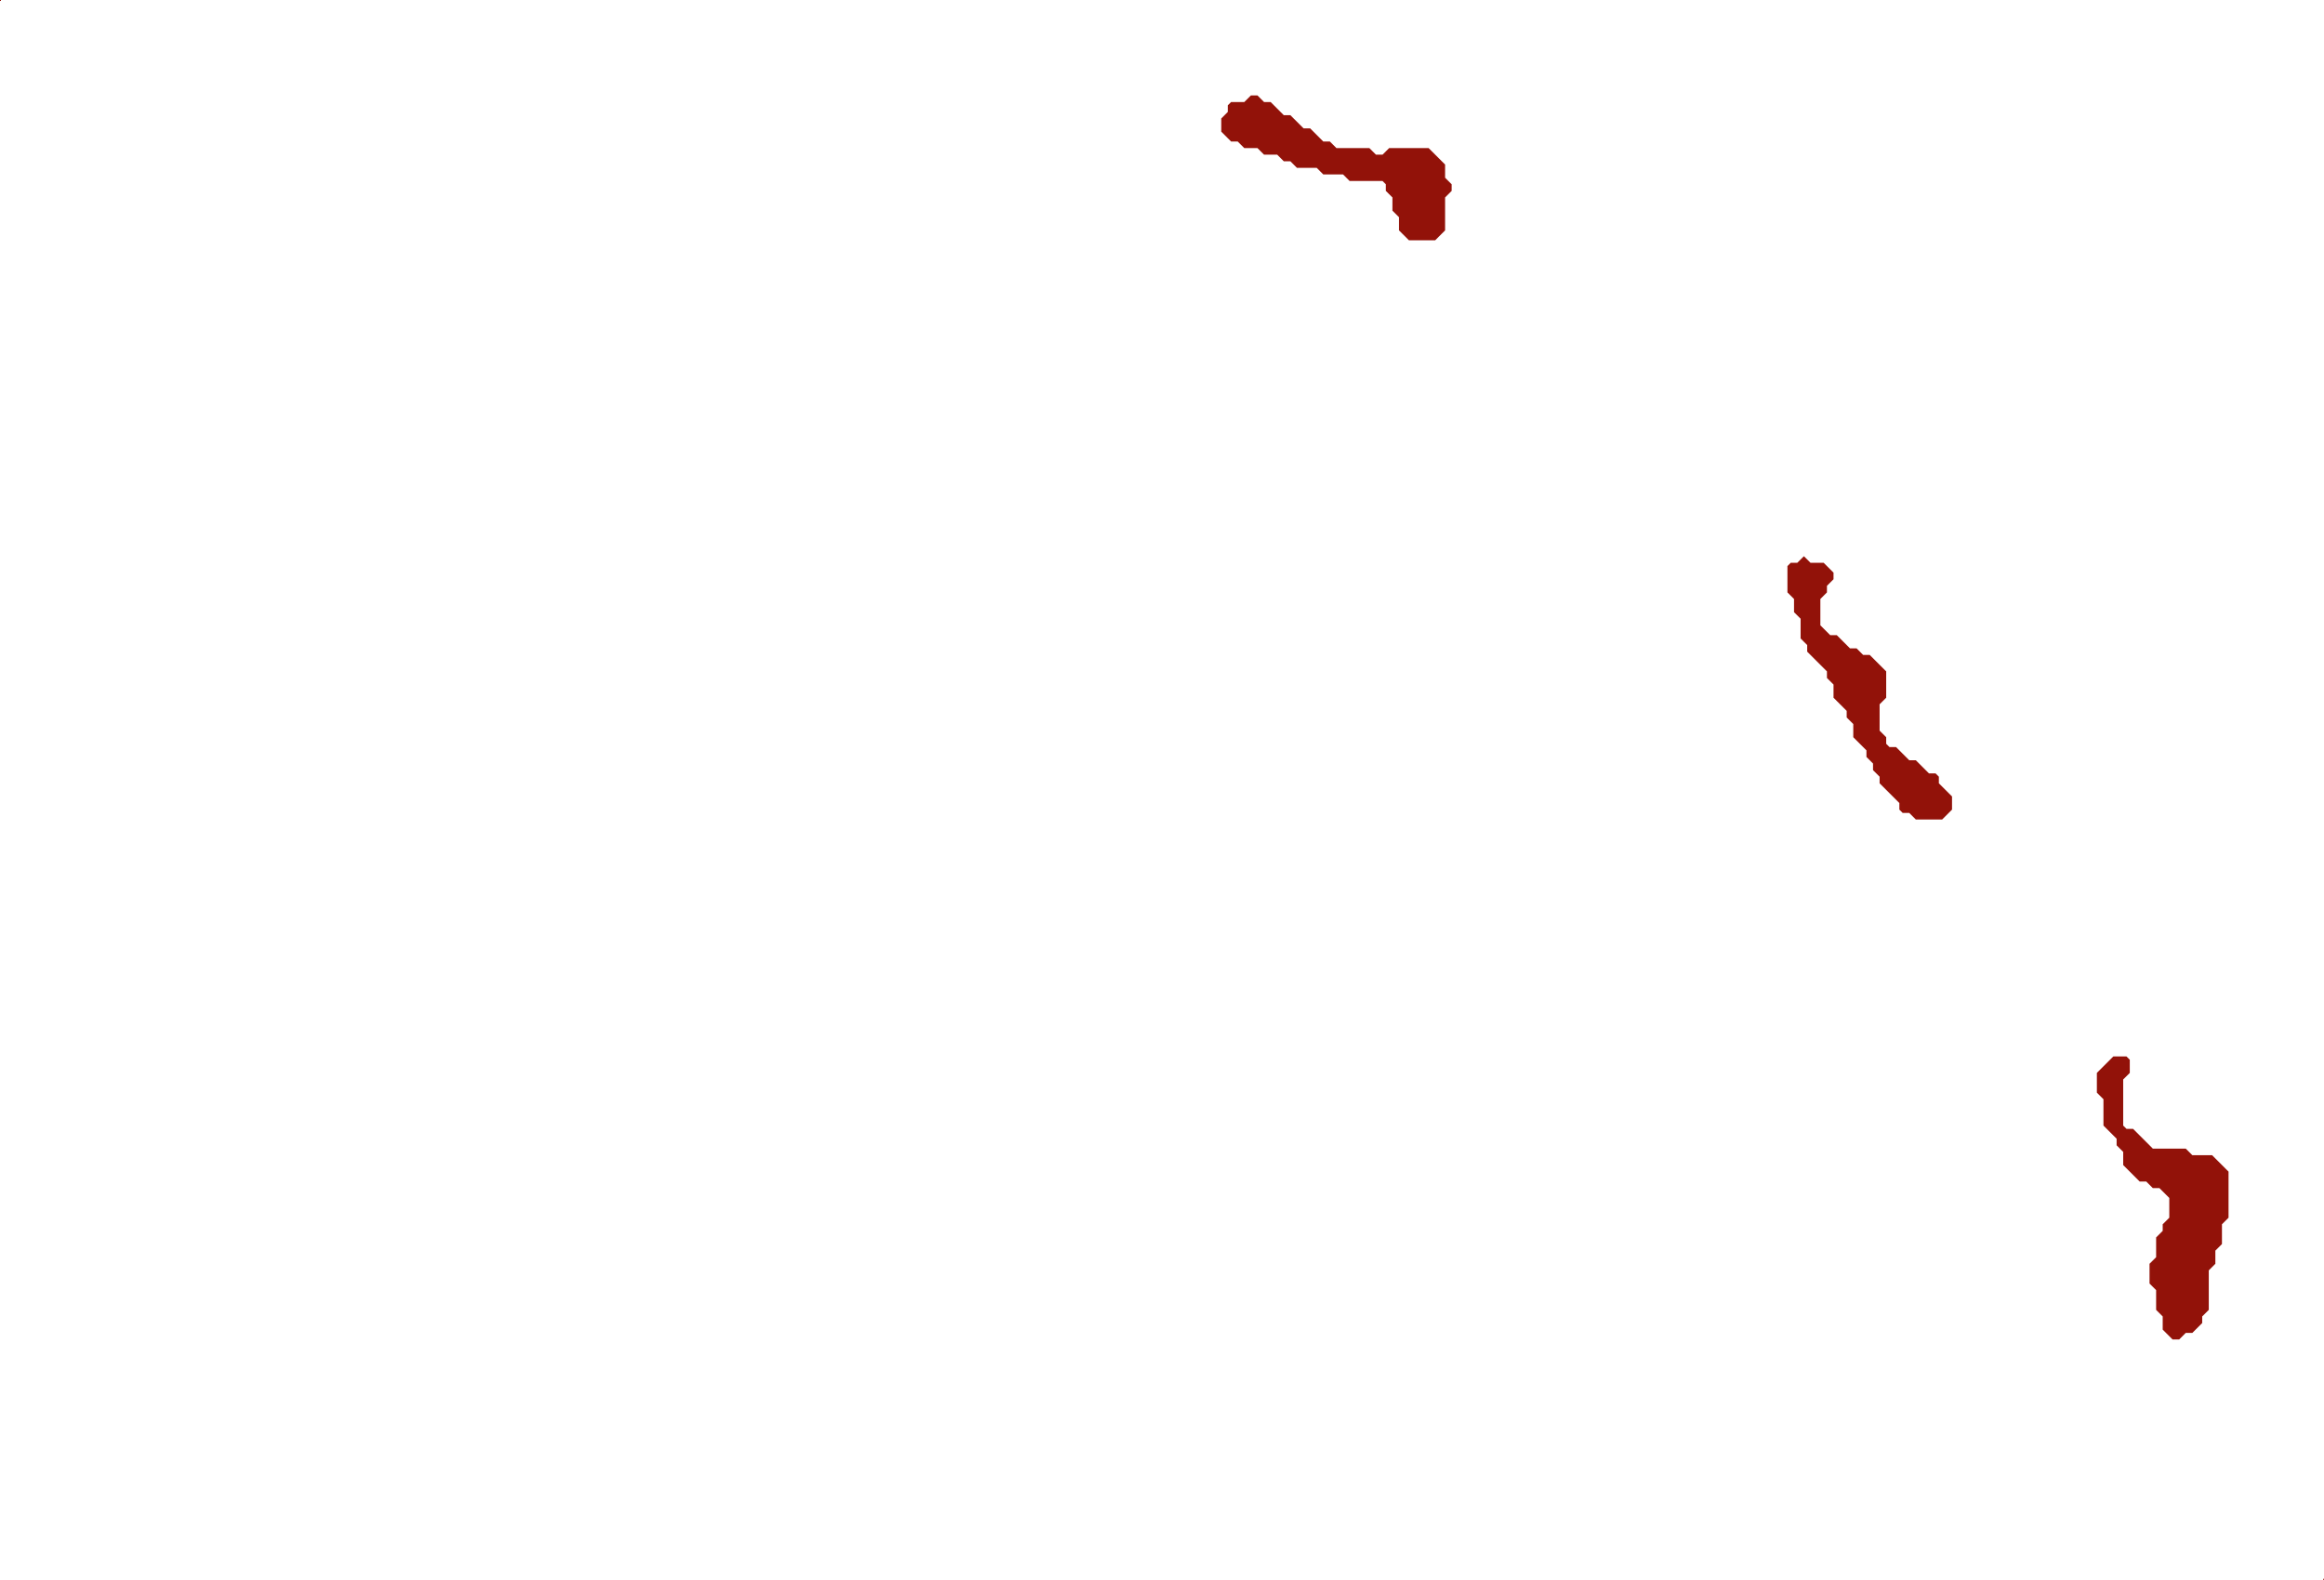
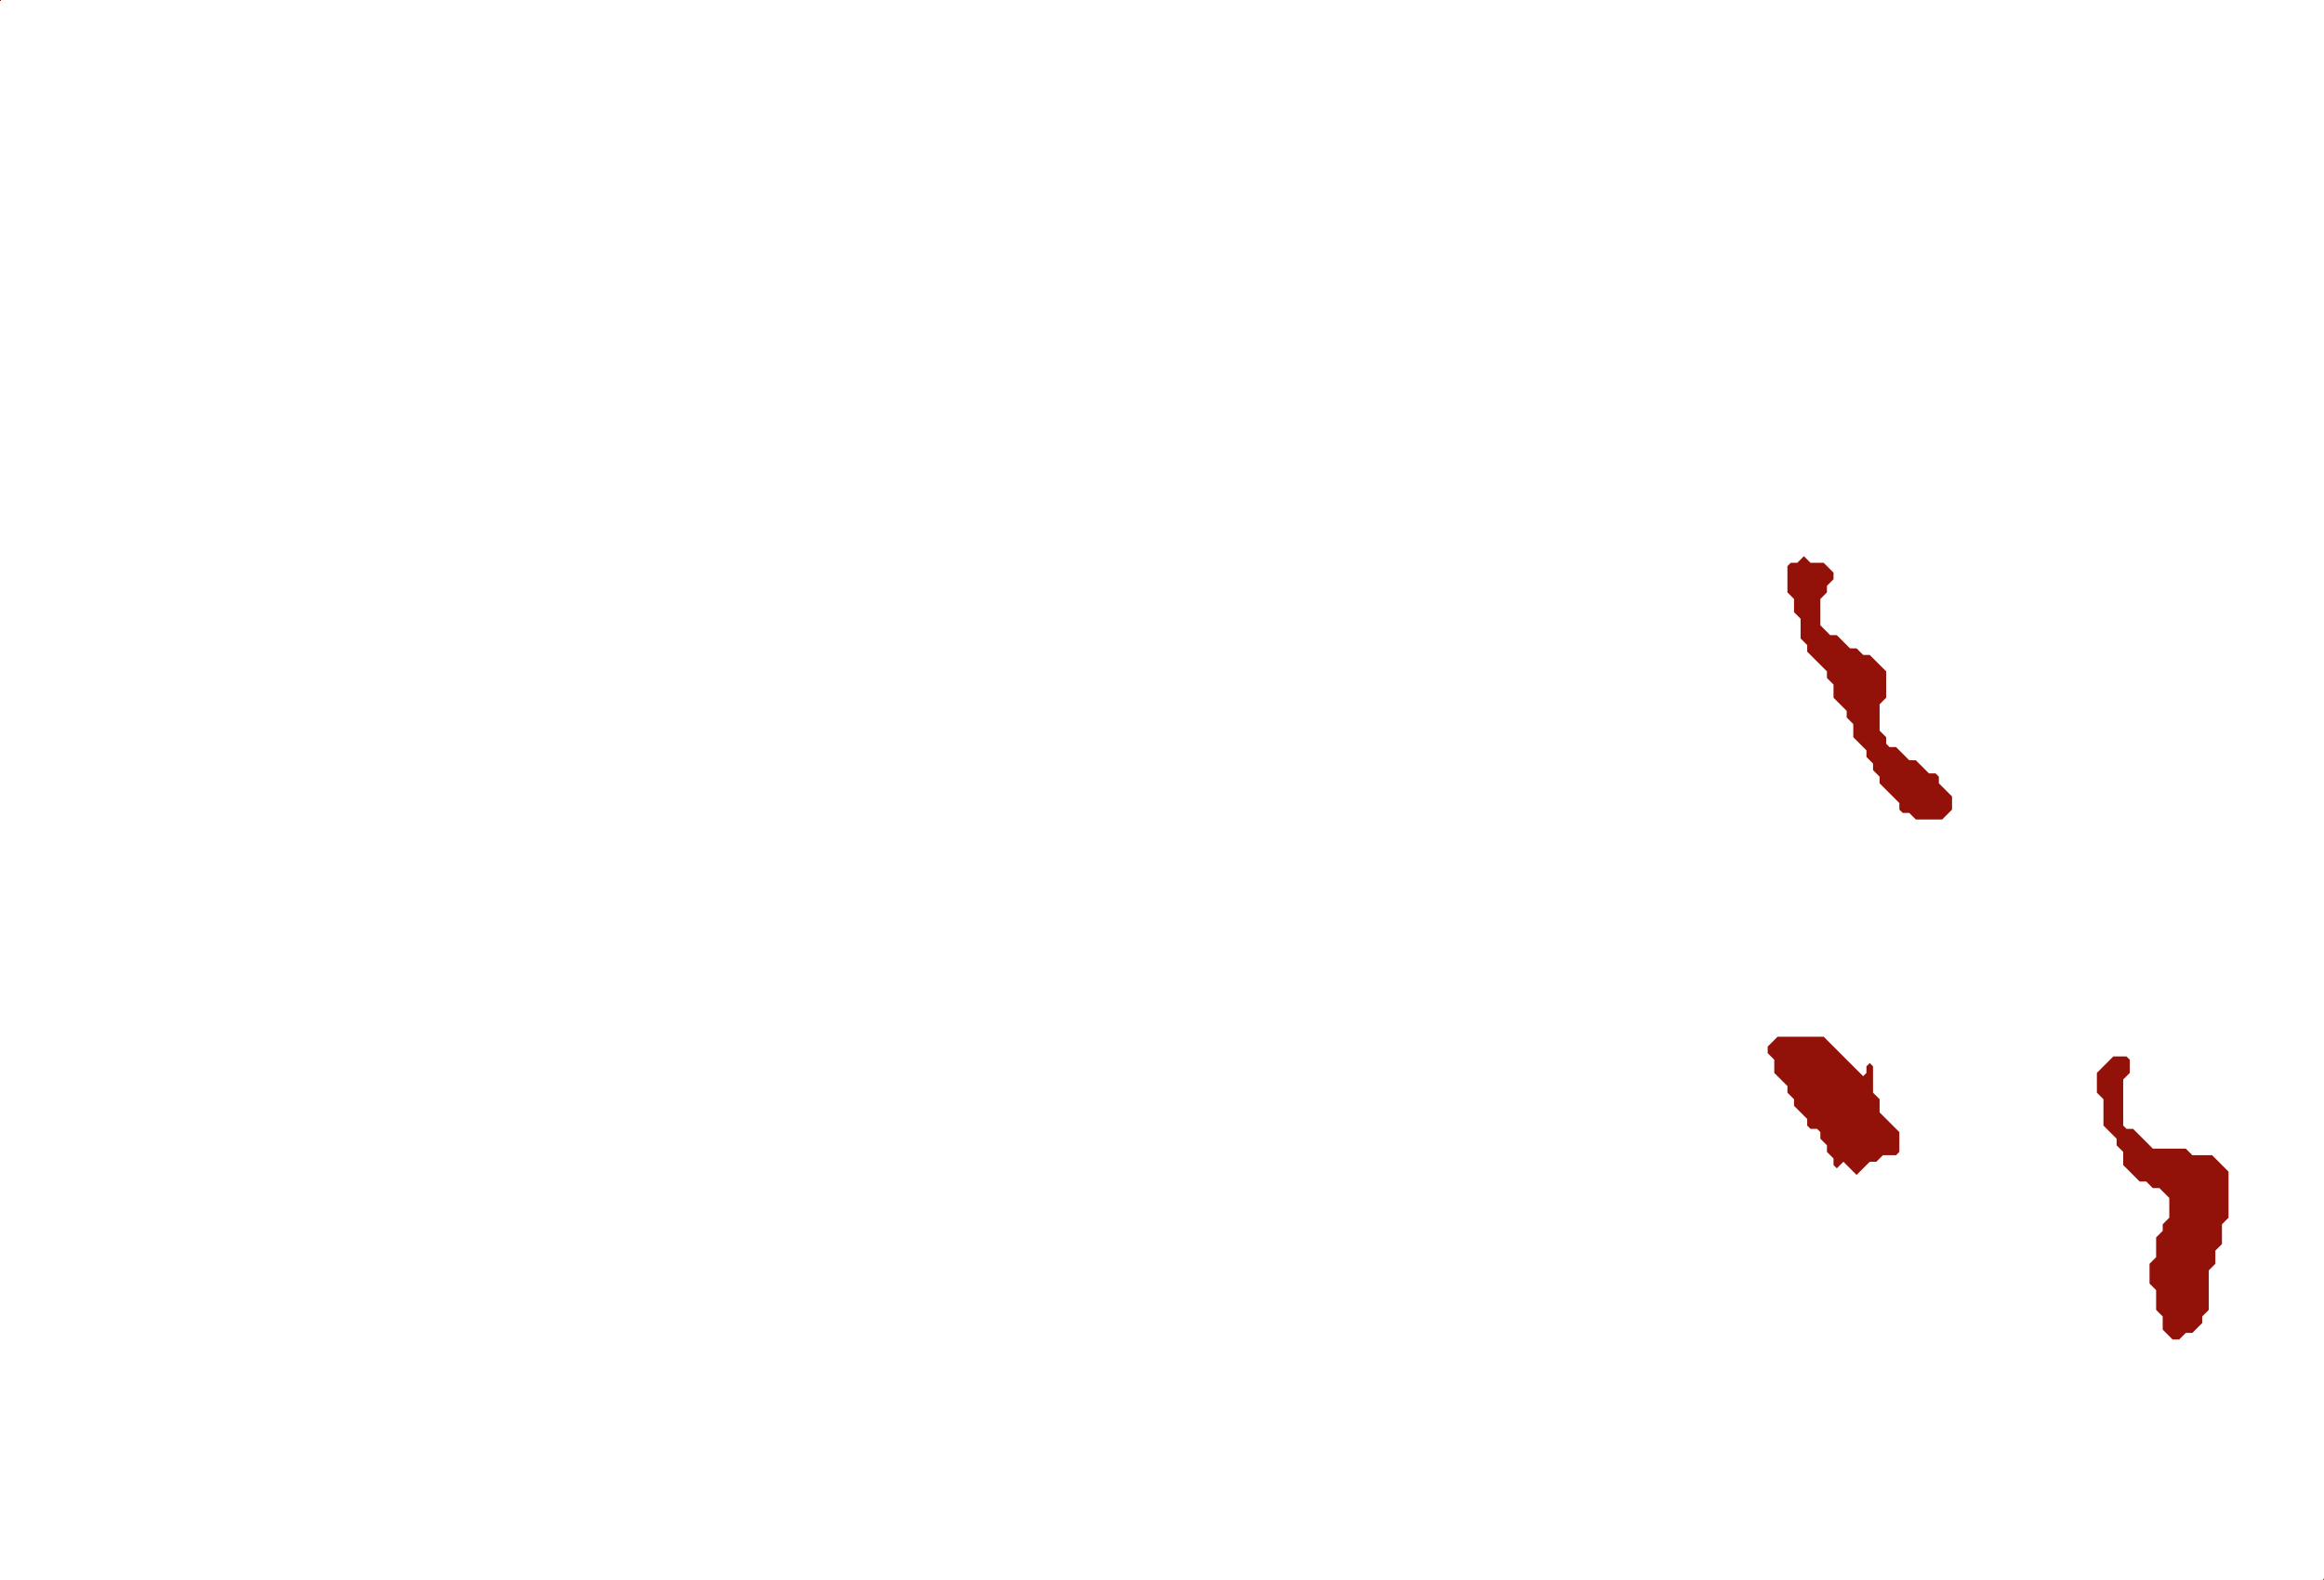
<svg xmlns="http://www.w3.org/2000/svg" width="2500.0" height="1699.717" viewBox="0 0 2500.0 1699.717">
  <rect x="0" y="0" width="1" height="1" fill="#921209" />
  <rect x="2499.0" y="1698.717" width="1" height="1" fill="#921209" />
-   <path fill="#921209" stroke="none" d="M 1543.91,258.50 L 1536.83,258.50 L 1529.75,258.50 L 1522.66,258.50 L 1515.58,258.50 L 1512.04,254.96 L 1508.50,251.42 L 1504.96,247.88 L 1504.96,240.79 L 1504.96,233.71 L 1501.42,230.17 L 1497.88,226.63 L 1497.88,219.55 L 1497.88,212.46 L 1494.33,208.92 L 1490.79,205.38 L 1490.79,198.30 L 1487.25,194.76 L 1480.17,194.76 L 1473.09,194.76 L 1466.01,194.76 L 1458.92,194.76 L 1451.84,194.76 L 1448.30,191.22 L 1444.76,187.68 L 1437.68,187.68 L 1430.59,187.68 L 1423.51,187.68 L 1419.97,184.14 L 1416.43,180.59 L 1409.35,180.59 L 1402.27,180.59 L 1395.18,180.59 L 1391.64,177.05 L 1388.10,173.51 L 1381.02,173.51 L 1377.48,169.97 L 1373.94,166.43 L 1366.86,166.43 L 1359.77,166.43 L 1356.23,162.89 L 1352.69,159.35 L 1345.61,159.35 L 1338.53,159.35 L 1334.99,155.81 L 1331.44,152.27 L 1324.36,152.27 L 1320.82,148.73 L 1317.28,145.18 L 1313.74,141.64 L 1313.74,134.56 L 1313.74,127.48 L 1317.28,123.94 L 1320.82,120.40 L 1320.82,113.31 L 1324.36,109.77 L 1331.44,109.77 L 1338.53,109.77 L 1342.07,106.23 L 1345.61,102.69 L 1352.69,102.69 L 1356.23,106.23 L 1359.77,109.77 L 1366.86,109.77 L 1370.40,113.31 L 1373.94,116.86 L 1377.48,120.40 L 1381.02,123.94 L 1388.10,123.94 L 1391.64,127.48 L 1395.18,131.02 L 1398.73,134.56 L 1402.27,138.10 L 1409.35,138.10 L 1412.89,141.64 L 1416.43,145.18 L 1419.97,148.73 L 1423.51,152.27 L 1430.59,152.27 L 1434.14,155.81 L 1437.68,159.35 L 1444.76,159.35 L 1451.84,159.35 L 1458.92,159.35 L 1466.01,159.35 L 1473.09,159.35 L 1476.63,162.89 L 1480.17,166.43 L 1487.25,166.43 L 1490.79,162.89 L 1494.33,159.35 L 1501.42,159.35 L 1508.50,159.35 L 1515.58,159.35 L 1522.66,159.35 L 1529.75,159.35 L 1536.83,159.35 L 1540.37,162.89 L 1543.91,166.43 L 1547.45,169.97 L 1550.99,173.51 L 1554.53,177.05 L 1554.53,184.14 L 1554.53,191.22 L 1558.07,194.76 L 1561.61,198.30 L 1561.61,205.38 L 1558.07,208.92 L 1554.53,212.46 L 1554.53,219.55 L 1554.53,226.63 L 1554.53,233.71 L 1554.53,240.79 L 1554.53,247.88 L 1550.99,251.42 L 1547.45,254.96 L 1543.91,258.50 Z" />
  <path fill="#921209" stroke="none" d="M 2089.24,881.73 L 2082.15,881.73 L 2075.07,881.73 L 2067.99,881.73 L 2060.91,881.73 L 2057.37,878.19 L 2053.82,874.65 L 2046.74,874.65 L 2043.20,871.10 L 2043.20,864.02 L 2039.66,860.48 L 2036.12,856.94 L 2032.58,853.40 L 2029.04,849.86 L 2025.50,846.32 L 2021.95,842.78 L 2021.95,835.69 L 2018.41,832.15 L 2014.87,828.61 L 2014.87,821.53 L 2011.33,817.99 L 2007.79,814.45 L 2007.79,807.37 L 2004.25,803.82 L 2000.71,800.28 L 1997.17,796.74 L 1993.63,793.20 L 1993.63,786.12 L 1993.63,779.04 L 1990.08,775.50 L 1986.54,771.95 L 1986.54,764.87 L 1983.00,761.33 L 1979.46,757.79 L 1975.92,754.25 L 1972.38,750.71 L 1972.38,743.63 L 1972.38,736.54 L 1968.84,733.00 L 1965.30,729.46 L 1965.30,722.38 L 1961.76,718.84 L 1958.22,715.30 L 1954.67,711.76 L 1951.13,708.22 L 1947.59,704.67 L 1944.05,701.13 L 1944.05,694.05 L 1940.51,690.51 L 1936.97,686.97 L 1936.97,679.89 L 1936.97,672.80 L 1936.97,665.72 L 1933.43,662.18 L 1929.89,658.64 L 1929.89,651.56 L 1929.89,644.48 L 1926.35,640.93 L 1922.80,637.39 L 1922.80,630.31 L 1922.80,623.23 L 1922.80,616.15 L 1922.80,609.07 L 1926.35,605.52 L 1933.43,605.52 L 1936.97,601.98 L 1940.51,598.44 L 1944.05,601.98 L 1947.59,605.52 L 1954.67,605.52 L 1961.76,605.52 L 1965.30,609.07 L 1968.84,612.61 L 1972.38,616.15 L 1972.38,623.23 L 1968.84,626.77 L 1965.30,630.31 L 1965.30,637.39 L 1961.76,640.93 L 1958.22,644.48 L 1958.22,651.56 L 1958.22,658.64 L 1958.22,665.72 L 1958.22,672.80 L 1961.76,676.35 L 1965.30,679.89 L 1968.84,683.43 L 1975.92,683.43 L 1979.46,686.97 L 1983.00,690.51 L 1986.54,694.05 L 1990.08,697.59 L 1997.17,697.59 L 2000.71,701.13 L 2004.25,704.67 L 2011.33,704.67 L 2014.87,708.22 L 2018.41,711.76 L 2021.95,715.30 L 2025.50,718.84 L 2029.04,722.38 L 2029.04,729.46 L 2029.04,736.54 L 2029.04,743.63 L 2029.04,750.71 L 2025.50,754.25 L 2021.95,757.79 L 2021.95,764.87 L 2021.95,771.95 L 2021.95,779.04 L 2021.95,786.12 L 2025.50,789.66 L 2029.04,793.20 L 2029.04,800.28 L 2032.58,803.82 L 2039.66,803.82 L 2043.20,807.37 L 2046.74,810.91 L 2050.28,814.45 L 2053.82,817.99 L 2060.91,817.99 L 2064.45,821.53 L 2067.99,825.07 L 2071.53,828.61 L 2075.07,832.15 L 2082.15,832.15 L 2085.69,835.69 L 2085.69,842.78 L 2089.24,846.32 L 2092.78,849.86 L 2096.32,853.40 L 2099.86,856.94 L 2099.86,864.02 L 2099.86,871.10 L 2096.32,874.65 L 2092.78,878.19 L 2089.24,881.73 Z" />
+   <path fill="#921209" stroke="none" d="M 1997.17,1264.16 L 1993.63,1260.62 L 1990.08,1257.08 L 1986.54,1253.54 L 1983.00,1250.00 L 1979.46,1253.54 L 1975.92,1257.08 L 1972.38,1253.54 L 1972.38,1246.46 L 1968.84,1242.92 L 1965.30,1239.38 L 1965.30,1232.29 L 1961.76,1228.75 L 1958.22,1225.21 L 1958.22,1218.13 L 1954.67,1214.59 L 1947.59,1214.59 L 1944.05,1211.05 L 1944.05,1203.97 L 1940.51,1200.42 L 1936.97,1196.88 L 1933.43,1193.34 L 1929.89,1189.80 L 1929.89,1182.72 L 1926.35,1179.18 L 1922.80,1175.64 L 1922.80,1168.56 L 1919.26,1165.01 L 1915.72,1161.47 L 1912.18,1157.93 L 1908.64,1154.39 L 1908.64,1147.31 L 1908.64,1140.23 L 1905.10,1136.69 L 1901.56,1133.14 L 1901.56,1126.06 L 1905.10,1122.52 L 1908.64,1118.98 L 1912.18,1115.44 L 1919.26,1115.44 L 1926.35,1115.44 L 1933.43,1115.44 L 1940.51,1115.44 L 1947.59,1115.44 L 1954.67,1115.44 L 1961.76,1115.44 L 1965.30,1118.98 L 1968.84,1122.52 L 1972.38,1126.06 L 1975.92,1129.60 L 1979.46,1133.14 L 1983.00,1136.69 L 1986.54,1140.23 L 1990.08,1143.77 L 1993.63,1147.31 L 1997.17,1150.85 L 2000.71,1154.39 L 2004.25,1157.93 L 2007.79,1154.39 L 2007.79,1147.31 L 2011.33,1143.77 L 2014.87,1147.31 L 2014.87,1154.39 L 2014.87,1161.47 L 2014.87,1168.56 L 2014.87,1175.64 L 2018.41,1179.18 L 2021.95,1182.72 L 2021.95,1189.80 L 2021.95,1196.88 L 2025.50,1200.42 L 2029.04,1203.97 L 2032.58,1207.51 L 2036.12,1211.05 L 2039.66,1214.59 L 2043.20,1218.13 L 2043.20,1225.21 L 2043.20,1232.29 L 2043.20,1239.38 L 2039.66,1242.92 L 2032.58,1242.92 L 2025.50,1242.92 L 2021.95,1246.46 L 2018.41,1250.00 L 2011.33,1250.00 L 2007.79,1253.54 L 2004.25,1257.08 L 2000.71,1260.62 L 1997.17,1264.16 Z" />
  <path fill="#921209" stroke="none" d="M 2344.19,1441.22 L 2337.11,1441.22 L 2333.57,1437.68 L 2330.03,1434.14 L 2326.49,1430.59 L 2326.49,1423.51 L 2326.49,1416.43 L 2322.95,1412.89 L 2319.41,1409.35 L 2319.41,1402.27 L 2319.41,1395.18 L 2319.41,1388.10 L 2315.86,1384.56 L 2312.32,1381.02 L 2312.32,1373.94 L 2312.32,1366.86 L 2312.32,1359.77 L 2315.86,1356.23 L 2319.41,1352.69 L 2319.41,1345.61 L 2319.41,1338.53 L 2319.41,1331.44 L 2322.95,1327.90 L 2326.49,1324.36 L 2326.49,1317.28 L 2330.03,1313.74 L 2333.57,1310.20 L 2333.57,1303.12 L 2333.57,1296.03 L 2333.57,1288.95 L 2330.03,1285.41 L 2326.49,1281.87 L 2322.95,1278.33 L 2315.86,1278.33 L 2312.32,1274.79 L 2308.78,1271.25 L 2301.70,1271.25 L 2298.16,1267.71 L 2294.62,1264.16 L 2291.08,1260.62 L 2287.54,1257.08 L 2283.99,1253.54 L 2283.99,1246.46 L 2283.99,1239.38 L 2280.45,1235.84 L 2276.91,1232.29 L 2276.91,1225.21 L 2273.37,1221.67 L 2269.83,1218.13 L 2266.29,1214.59 L 2262.75,1211.05 L 2262.75,1203.97 L 2262.75,1196.88 L 2262.75,1189.80 L 2262.75,1182.72 L 2259.21,1179.18 L 2255.67,1175.64 L 2255.67,1168.56 L 2255.67,1161.47 L 2255.67,1154.39 L 2259.21,1150.85 L 2262.75,1147.31 L 2266.29,1143.77 L 2269.83,1140.23 L 2273.37,1136.69 L 2280.45,1136.69 L 2287.54,1136.69 L 2291.08,1140.23 L 2291.08,1147.31 L 2291.08,1154.39 L 2287.54,1157.93 L 2283.99,1161.47 L 2283.99,1168.56 L 2283.99,1175.64 L 2283.99,1182.72 L 2283.99,1189.80 L 2283.99,1196.88 L 2283.99,1203.97 L 2283.99,1211.05 L 2287.54,1214.59 L 2294.62,1214.59 L 2298.16,1218.13 L 2301.70,1221.67 L 2305.24,1225.21 L 2308.78,1228.75 L 2312.32,1232.29 L 2315.86,1235.84 L 2322.95,1235.84 L 2330.03,1235.84 L 2337.11,1235.84 L 2344.19,1235.84 L 2351.27,1235.84 L 2354.82,1239.38 L 2358.36,1242.92 L 2365.44,1242.92 L 2372.52,1242.92 L 2379.60,1242.92 L 2383.14,1246.46 L 2386.69,1250.00 L 2390.23,1253.54 L 2393.77,1257.08 L 2397.31,1260.62 L 2397.31,1267.71 L 2397.31,1274.79 L 2397.31,1281.87 L 2397.31,1288.95 L 2397.31,1296.03 L 2397.31,1303.12 L 2397.31,1310.20 L 2393.77,1313.74 L 2390.23,1317.28 L 2390.23,1324.36 L 2390.23,1331.44 L 2390.23,1338.53 L 2386.69,1342.07 L 2383.14,1345.61 L 2383.14,1352.69 L 2383.14,1359.77 L 2379.60,1363.31 L 2376.06,1366.86 L 2376.06,1373.94 L 2376.06,1381.02 L 2376.06,1388.10 L 2376.06,1395.18 L 2376.06,1402.27 L 2376.06,1409.35 L 2372.52,1412.89 L 2368.98,1416.43 L 2368.98,1423.51 L 2365.44,1427.05 L 2361.90,1430.59 L 2358.36,1434.14 L 2351.27,1434.14 L 2347.73,1437.68 L 2344.19,1441.22 Z" />
</svg>
